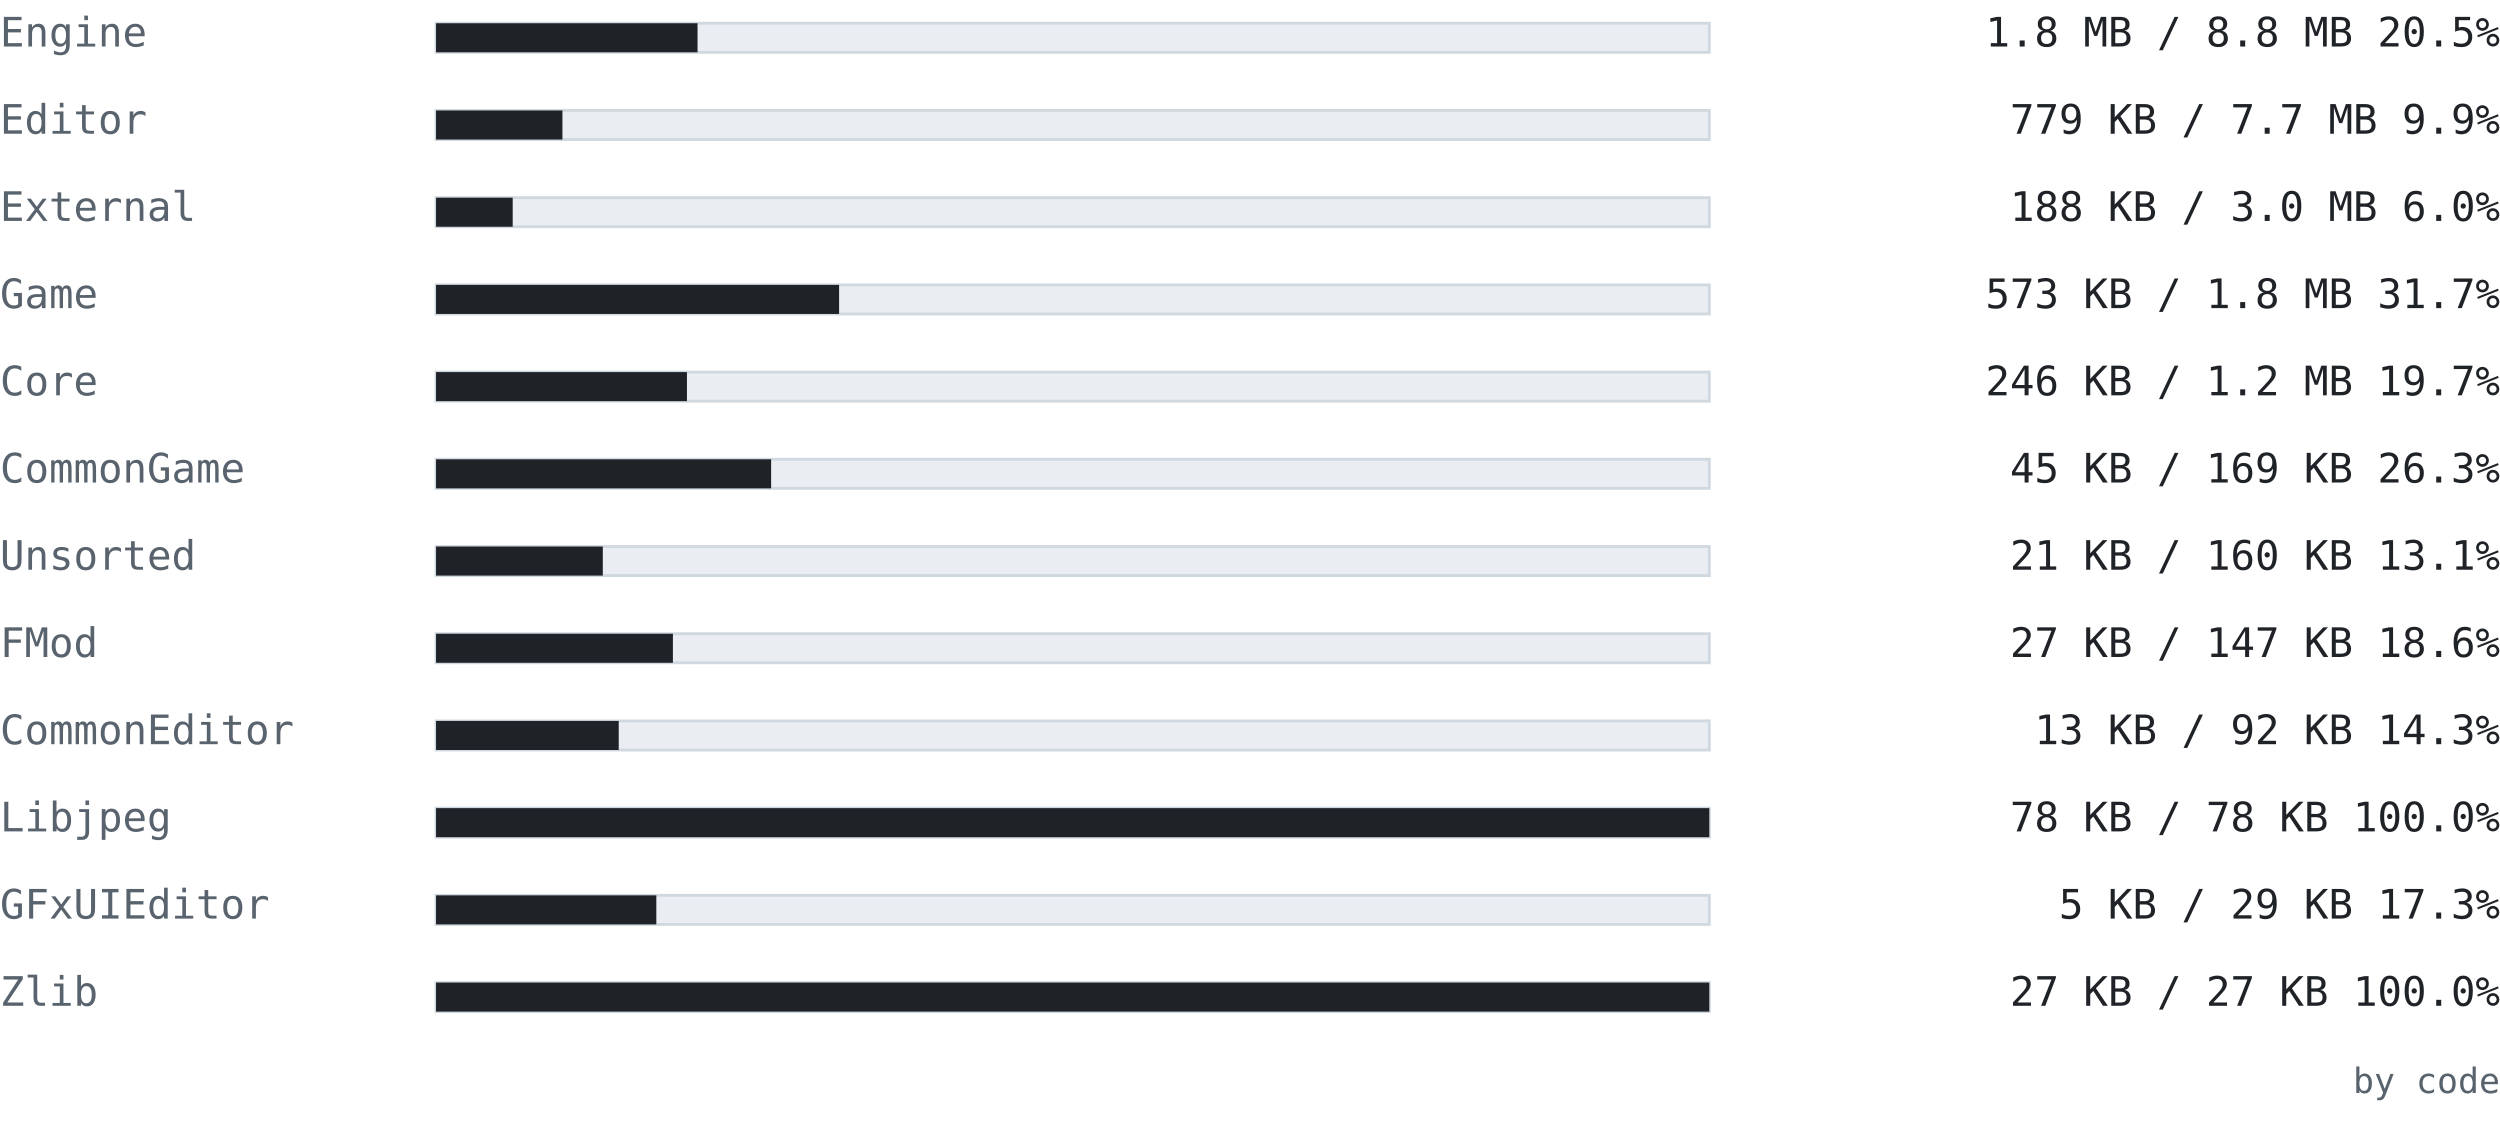
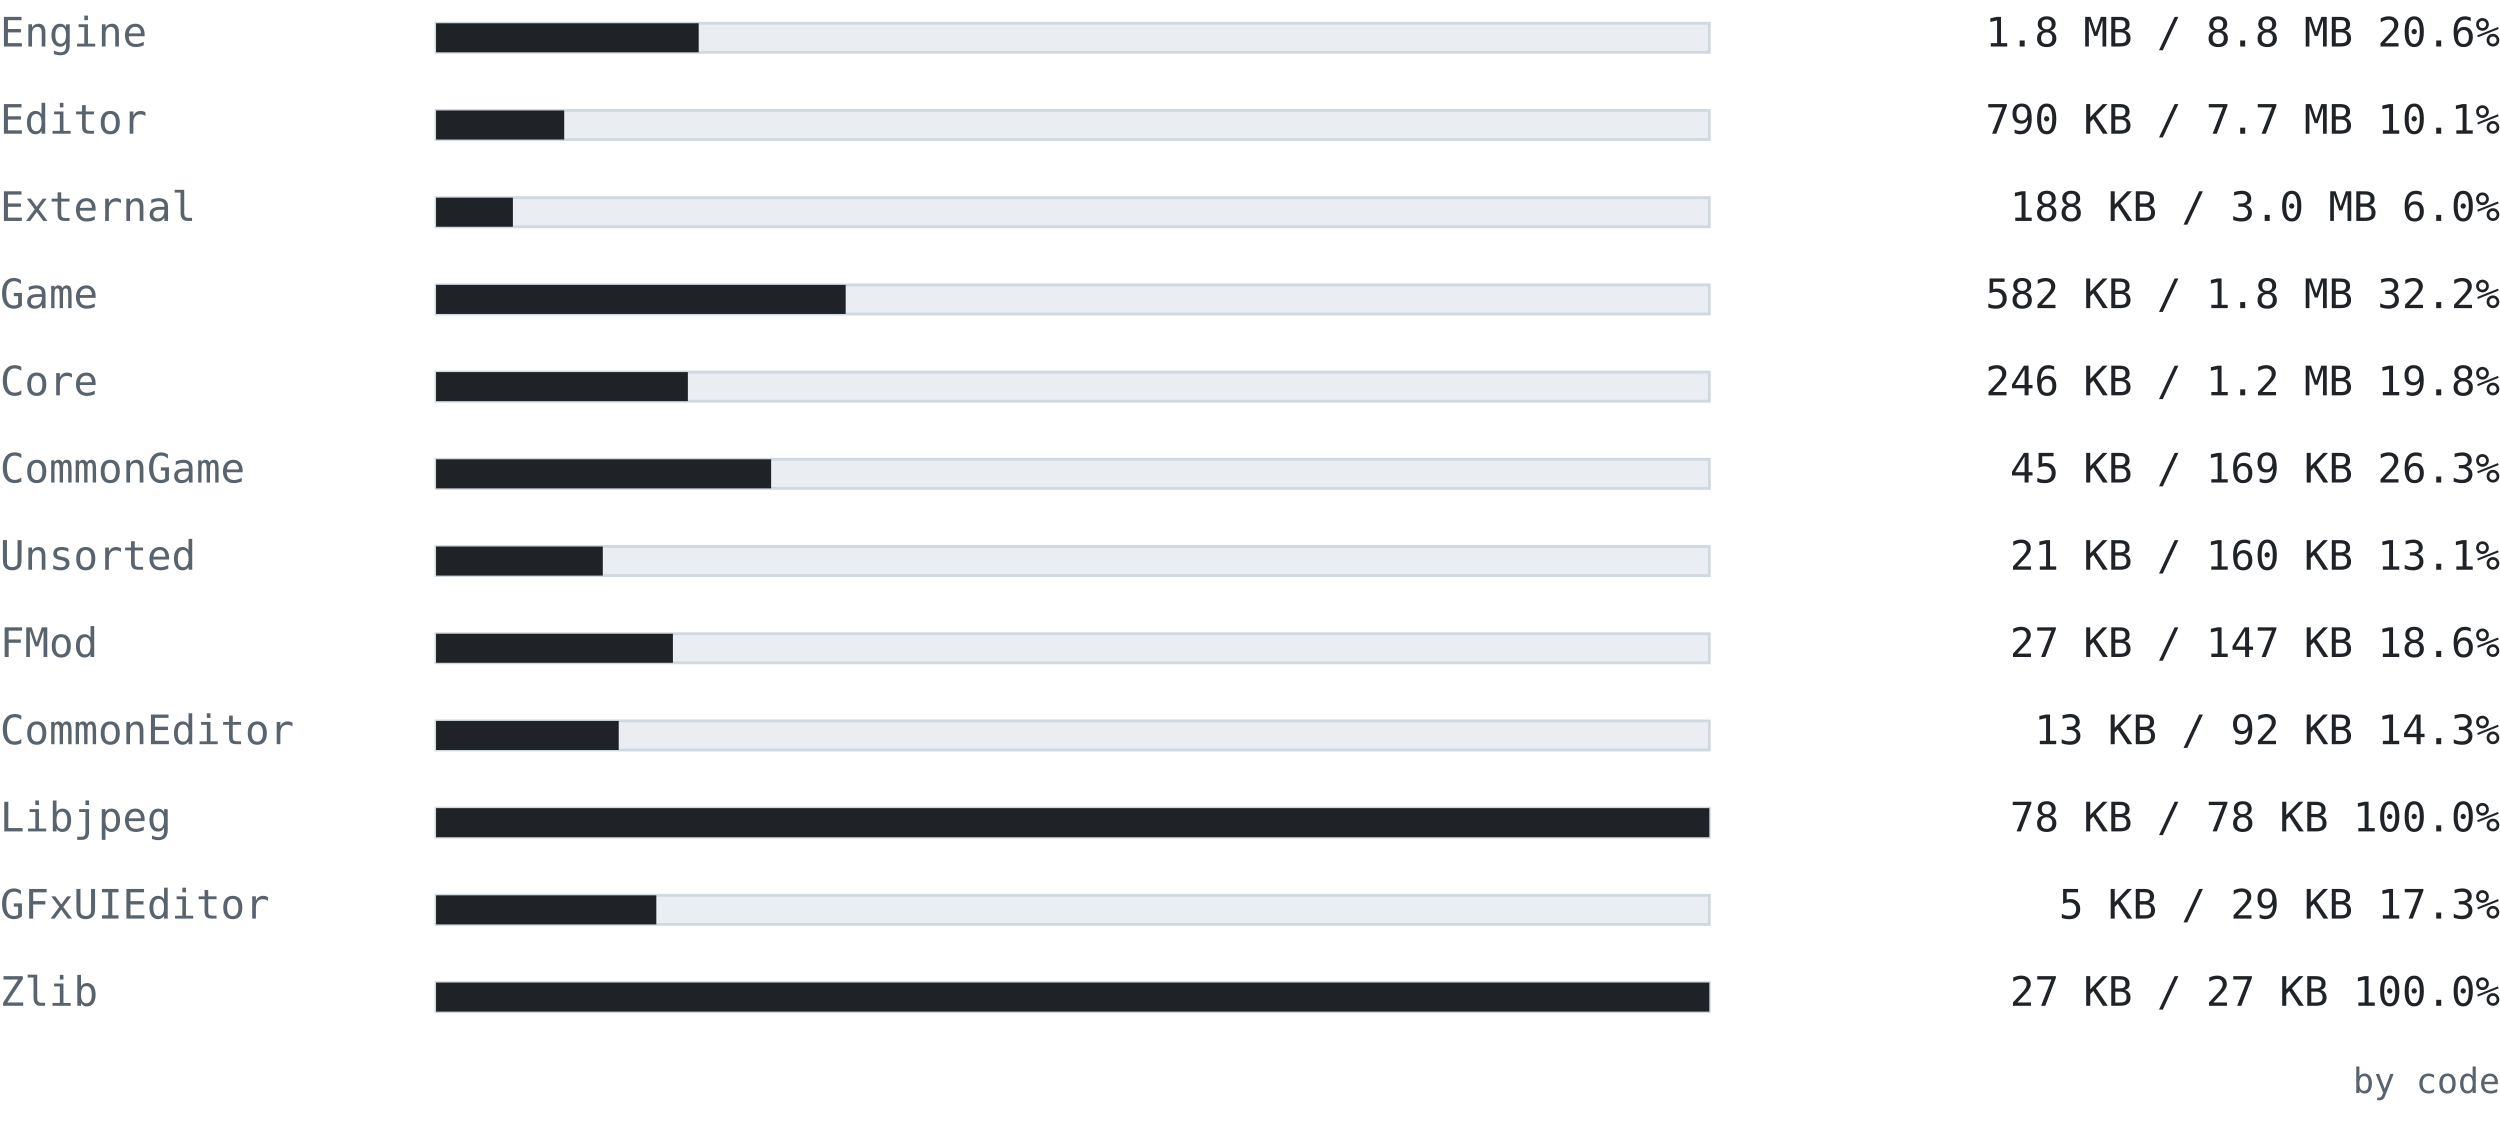
<svg xmlns="http://www.w3.org/2000/svg" width="860" height="394" viewBox="0 0 860 394" font-family="ui-monospace, SFMono-Regular, 'Cascadia Mono', Consolas, 'DejaVu Sans Mono', monospace">
  <text x="0" y="16" font-size="14" fill="#59636e" text-anchor="start" font-weight="normal">Engine</text>
  <rect x="150" y="8" width="438" height="10" fill="#eaeef2" stroke="#d1d9e0" />
-   <rect x="150" y="8" width="89.955" height="10" fill="#1f2328" />
-   <text x="860" y="16" font-size="14" fill="#1f2328" text-anchor="end" font-weight="normal">1.8 MB / 8.8 MB  20.5%</text>
+   <rect x="150" y="8" width="90.352" height="10" fill="#1f2328" />
+   <text x="860" y="16" font-size="14" fill="#1f2328" text-anchor="end" font-weight="normal">1.8 MB / 8.8 MB  20.6%</text>
  <text x="0" y="46" font-size="14" fill="#59636e" text-anchor="start" font-weight="normal">Editor</text>
  <rect x="150" y="38" width="438" height="10" fill="#eaeef2" stroke="#d1d9e0" />
-   <rect x="150" y="38" width="43.476" height="10" fill="#1f2328" />
-   <text x="860" y="46" font-size="14" fill="#1f2328" text-anchor="end" font-weight="normal">779 KB / 7.7 MB  9.9%</text>
+   <rect x="150" y="38" width="44.089" height="10" fill="#1f2328" />
+   <text x="860" y="46" font-size="14" fill="#1f2328" text-anchor="end" font-weight="normal">790 KB / 7.7 MB  10.1%</text>
  <text x="0" y="76" font-size="14" fill="#59636e" text-anchor="start" font-weight="normal">External</text>
  <rect x="150" y="68" width="438" height="10" fill="#eaeef2" stroke="#d1d9e0" />
-   <rect x="150" y="68" width="26.367" height="10" fill="#1f2328" />
+   <rect x="150" y="68" width="26.436" height="10" fill="#1f2328" />
  <text x="860" y="76" font-size="14" fill="#1f2328" text-anchor="end" font-weight="normal">188 KB / 3.0 MB  6.0%</text>
  <text x="0" y="106" font-size="14" fill="#59636e" text-anchor="start" font-weight="normal">Game</text>
  <rect x="150" y="98" width="438" height="10" fill="#eaeef2" stroke="#d1d9e0" />
-   <rect x="150" y="98" width="138.648" height="10" fill="#1f2328" />
-   <text x="860" y="106" font-size="14" fill="#1f2328" text-anchor="end" font-weight="normal">573 KB / 1.8 MB  31.7%</text>
+   <rect x="150" y="98" width="140.914" height="10" fill="#1f2328" />
+   <text x="860" y="106" font-size="14" fill="#1f2328" text-anchor="end" font-weight="normal">582 KB / 1.8 MB  32.2%</text>
  <text x="0" y="136" font-size="14" fill="#59636e" text-anchor="start" font-weight="normal">Core</text>
  <rect x="150" y="128" width="438" height="10" fill="#eaeef2" stroke="#d1d9e0" />
-   <rect x="150" y="128" width="86.309" height="10" fill="#1f2328" />
-   <text x="860" y="136" font-size="14" fill="#1f2328" text-anchor="end" font-weight="normal">246 KB / 1.2 MB  19.7%</text>
+   <rect x="150" y="128" width="86.627" height="10" fill="#1f2328" />
+   <text x="860" y="136" font-size="14" fill="#1f2328" text-anchor="end" font-weight="normal">246 KB / 1.2 MB  19.8%</text>
  <text x="0" y="166" font-size="14" fill="#59636e" text-anchor="start" font-weight="normal">CommonGame</text>
  <rect x="150" y="158" width="438" height="10" fill="#eaeef2" stroke="#d1d9e0" />
  <rect x="150" y="158" width="115.267" height="10" fill="#1f2328" />
  <text x="860" y="166" font-size="14" fill="#1f2328" text-anchor="end" font-weight="normal">45 KB / 169 KB  26.3%</text>
  <text x="0" y="196" font-size="14" fill="#59636e" text-anchor="start" font-weight="normal">Unsorted</text>
  <rect x="150" y="188" width="438" height="10" fill="#eaeef2" stroke="#d1d9e0" />
  <rect x="150" y="188" width="57.363" height="10" fill="#1f2328" />
  <text x="860" y="196" font-size="14" fill="#1f2328" text-anchor="end" font-weight="normal">21 KB / 160 KB  13.1%</text>
  <text x="0" y="226" font-size="14" fill="#59636e" text-anchor="start" font-weight="normal">FMod</text>
  <rect x="150" y="218" width="438" height="10" fill="#eaeef2" stroke="#d1d9e0" />
  <rect x="150" y="218" width="81.479" height="10" fill="#1f2328" />
  <text x="860" y="226" font-size="14" fill="#1f2328" text-anchor="end" font-weight="normal">27 KB / 147 KB  18.6%</text>
  <text x="0" y="256" font-size="14" fill="#59636e" text-anchor="start" font-weight="normal">CommonEditor</text>
  <rect x="150" y="248" width="438" height="10" fill="#eaeef2" stroke="#d1d9e0" />
  <rect x="150" y="248" width="62.841" height="10" fill="#1f2328" />
  <text x="860" y="256" font-size="14" fill="#1f2328" text-anchor="end" font-weight="normal">13 KB / 92 KB  14.3%</text>
  <text x="0" y="286" font-size="14" fill="#59636e" text-anchor="start" font-weight="normal">Libjpeg</text>
  <rect x="150" y="278" width="438" height="10" fill="#eaeef2" stroke="#d1d9e0" />
  <rect x="150" y="278" width="438" height="10" fill="#1f2328" />
  <text x="860" y="286" font-size="14" fill="#1f2328" text-anchor="end" font-weight="normal">78 KB / 78 KB  100.0%</text>
  <text x="0" y="316" font-size="14" fill="#59636e" text-anchor="start" font-weight="normal">GFxUIEditor</text>
  <rect x="150" y="308" width="438" height="10" fill="#eaeef2" stroke="#d1d9e0" />
  <rect x="150" y="308" width="75.775" height="10" fill="#1f2328" />
  <text x="860" y="316" font-size="14" fill="#1f2328" text-anchor="end" font-weight="normal">5 KB / 29 KB  17.3%</text>
  <text x="0" y="346" font-size="14" fill="#59636e" text-anchor="start" font-weight="normal">Zlib</text>
  <rect x="150" y="338" width="438" height="10" fill="#eaeef2" stroke="#d1d9e0" />
  <rect x="150" y="338" width="438" height="10" fill="#1f2328" />
  <text x="860" y="346" font-size="14" fill="#1f2328" text-anchor="end" font-weight="normal">27 KB / 27 KB  100.0%</text>
  <text x="860" y="376" font-size="12" fill="#59636e" text-anchor="end" font-weight="normal">by code</text>
</svg>
